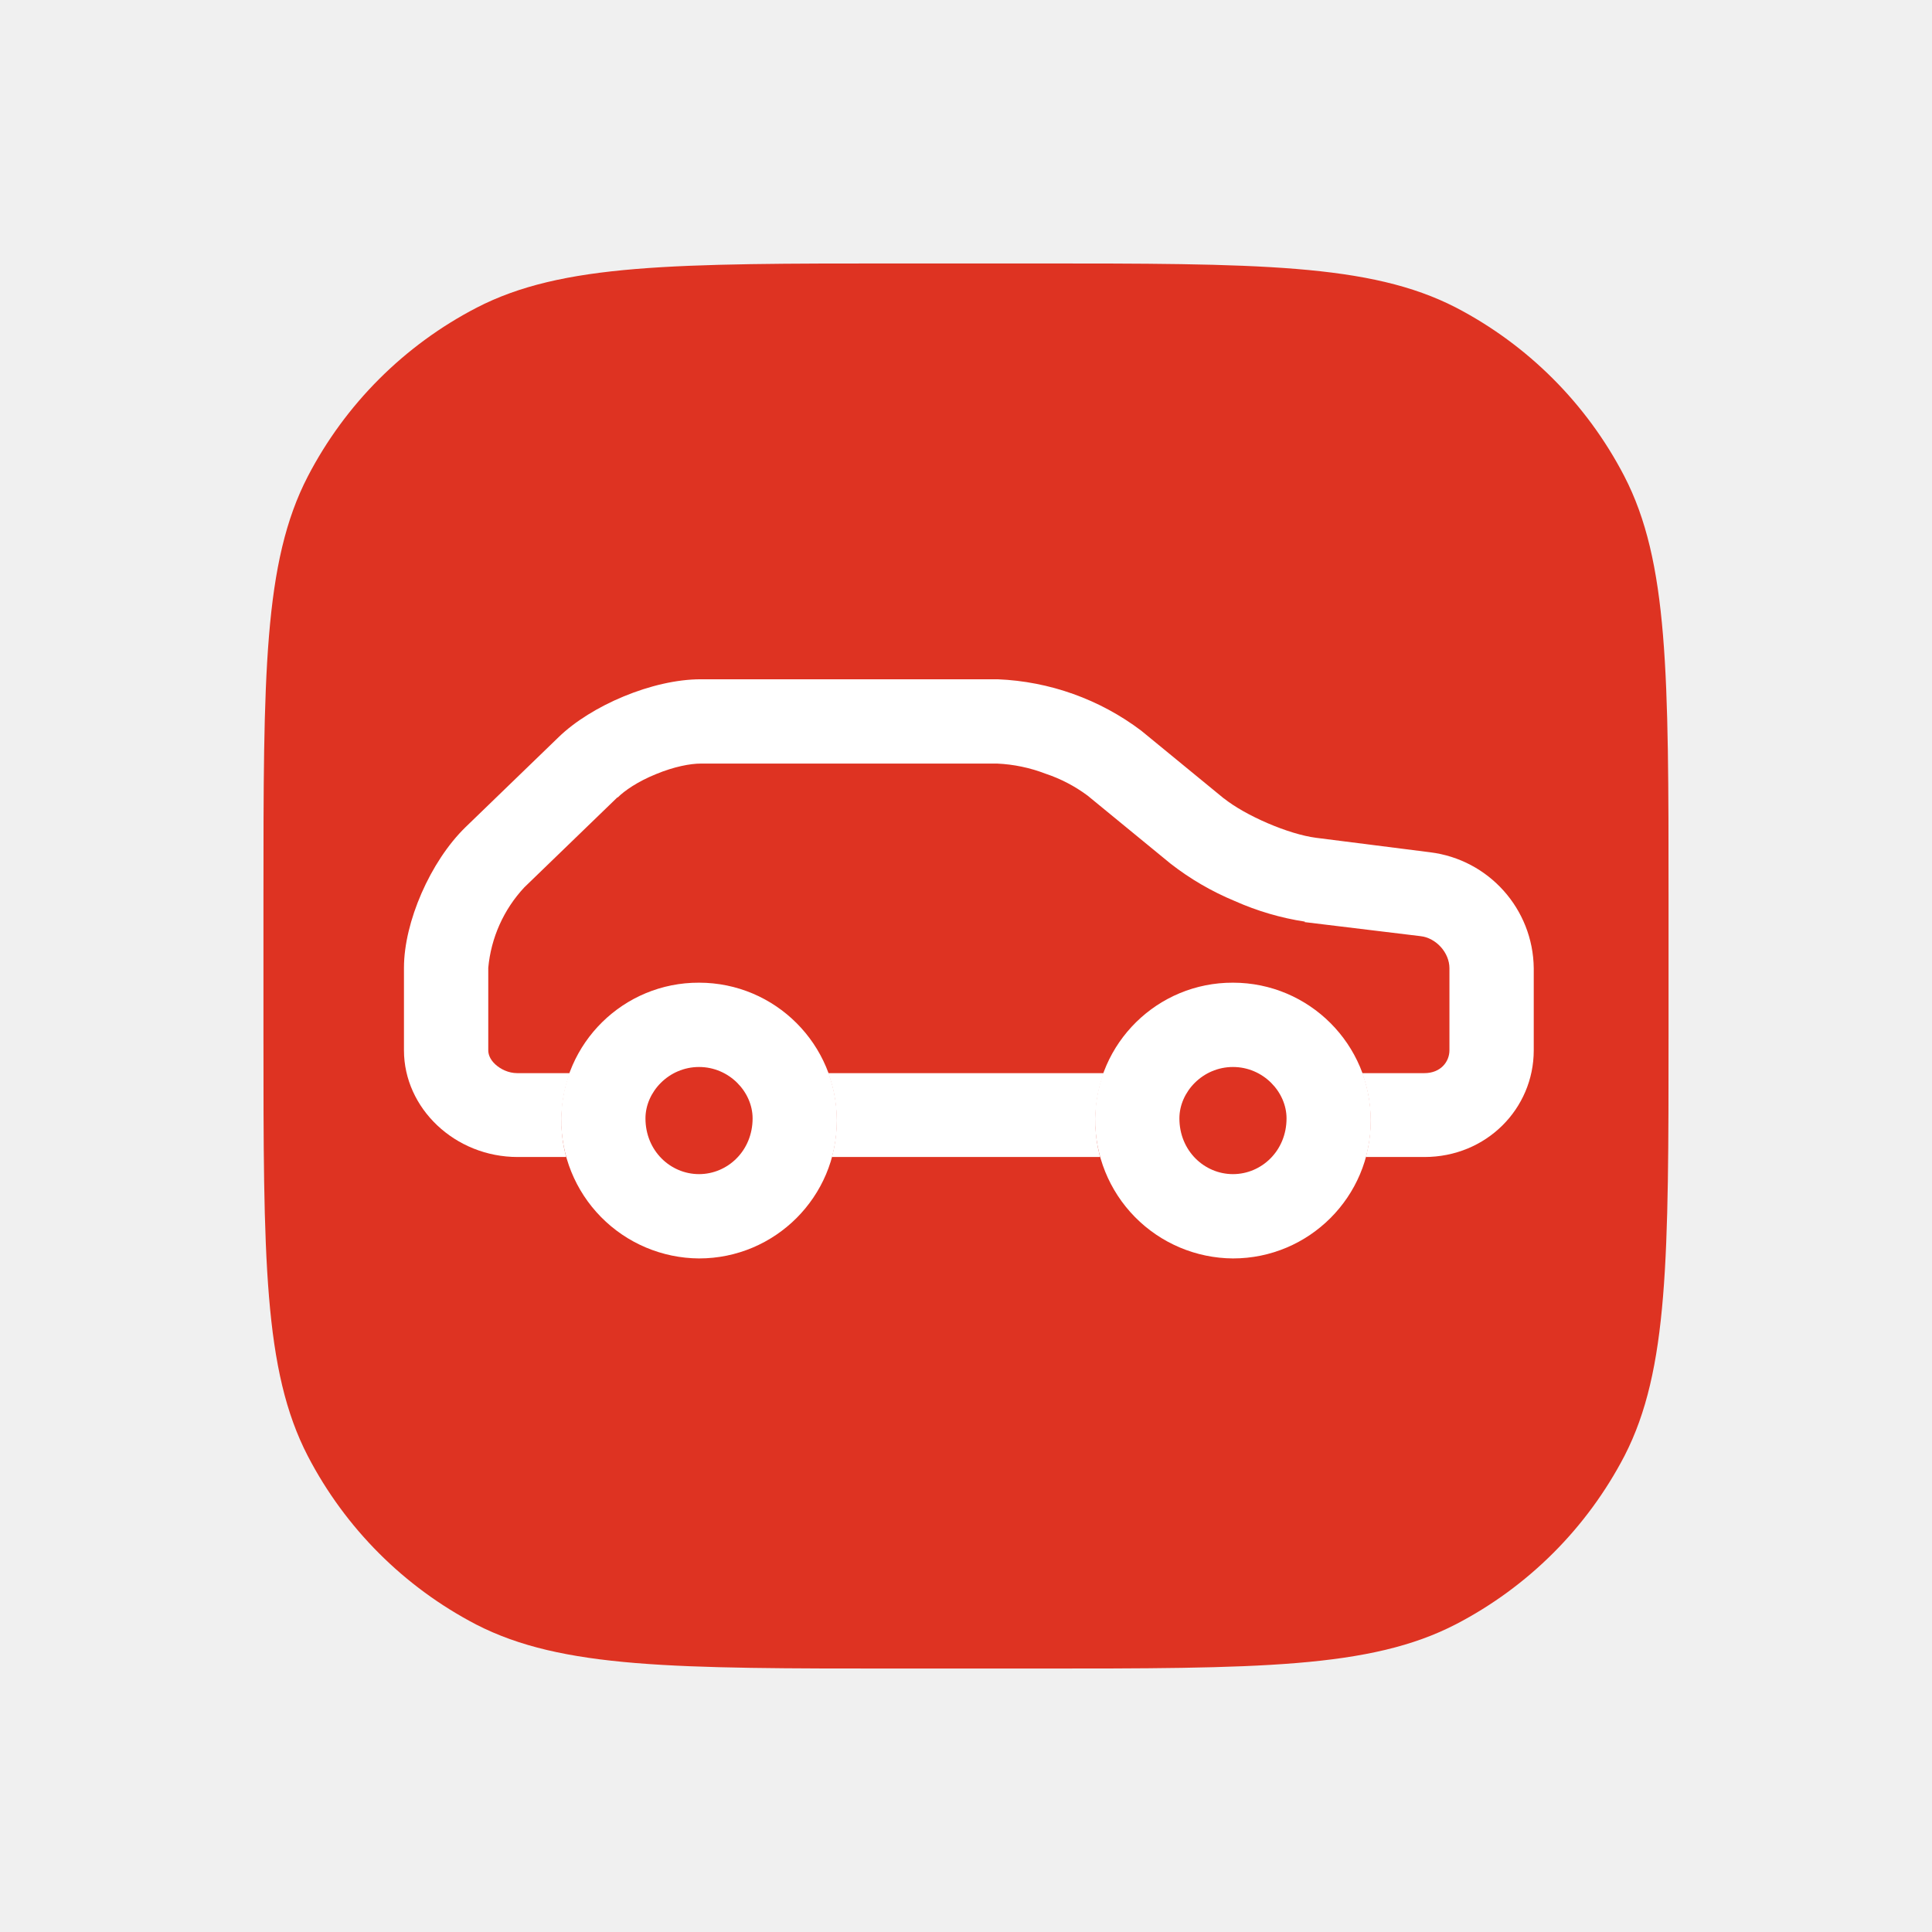
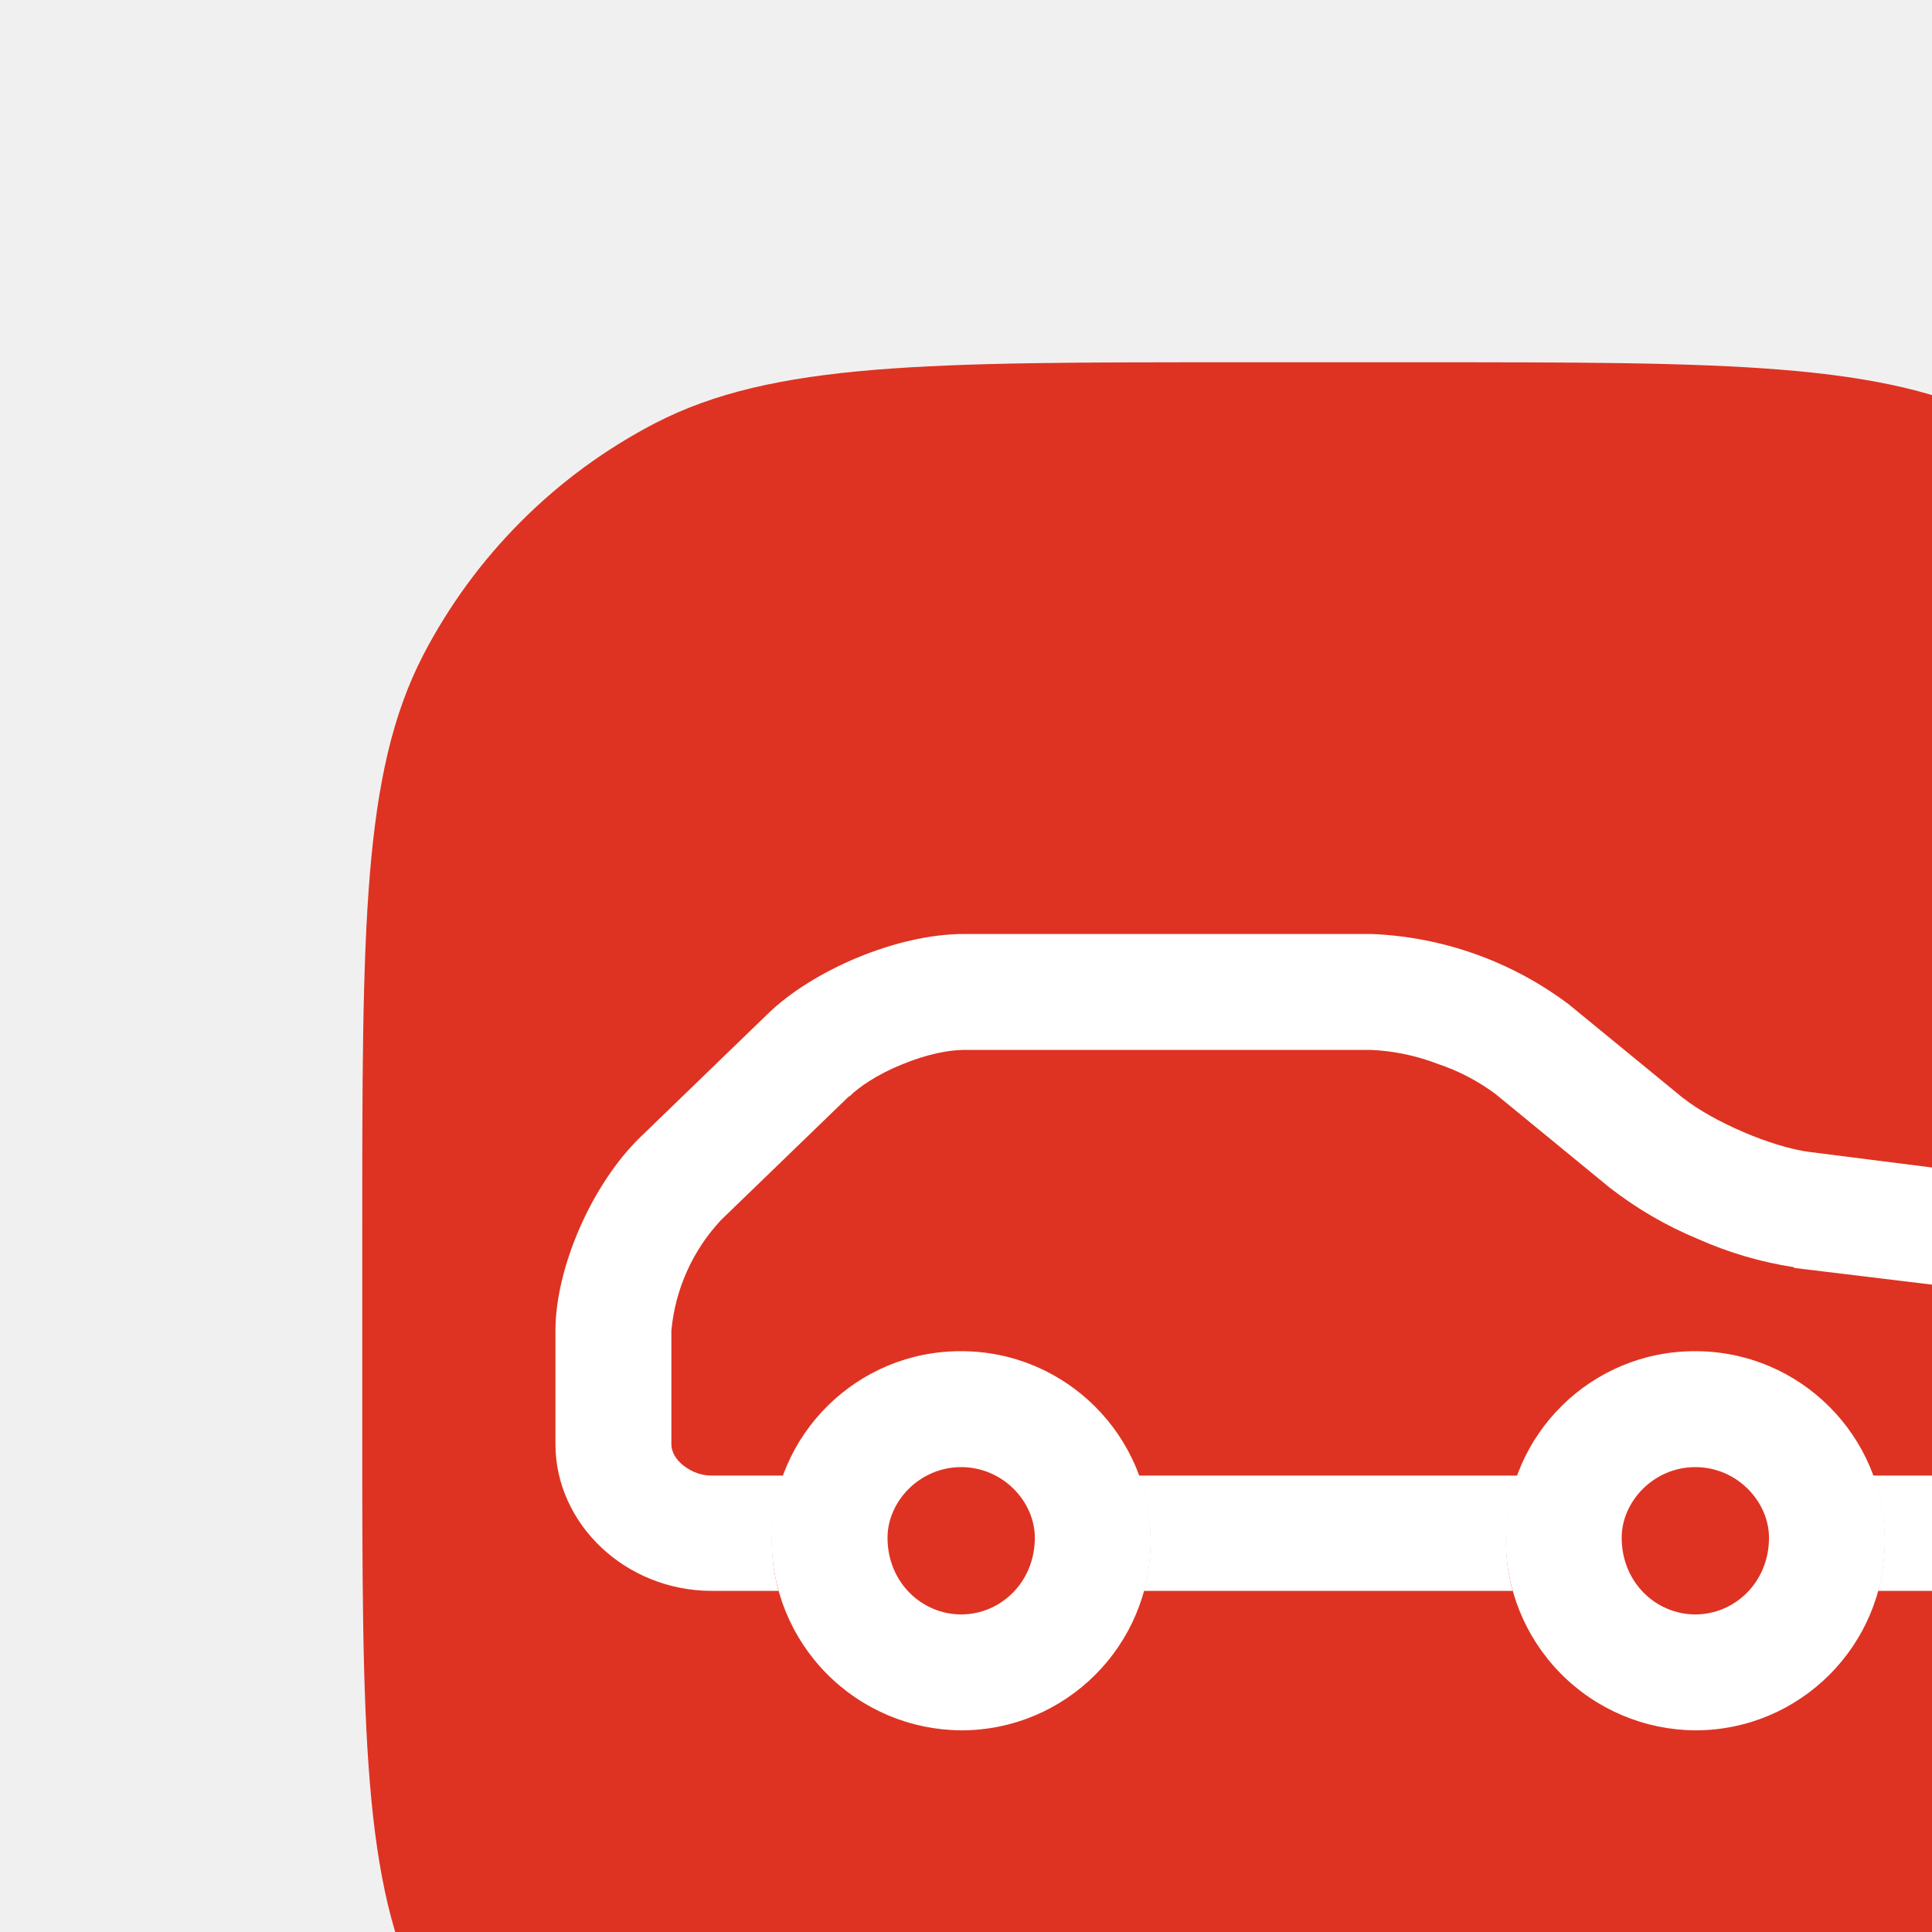
- <svg xmlns="http://www.w3.org/2000/svg" width="44" height="44" fill="none">
+ <svg xmlns="http://www.w3.org/2000/svg" fill="none">
  <path d="M23.51 6h-3.02c-5.13 0-7.69 0-9.64 1.01a9 9 0 0 0-3.84 3.84C6 12.8 6 15.36 6 20.5v3.02c0 5.13 0 7.69 1.01 9.64A9 9 0 0 0 10.85 37c1.95 1 4.51 1 9.65 1h3.02c5.13 0 7.69 0 9.64-1.01A9 9 0 0 0 37 33.15c1-1.95 1-4.51 1-9.65v-3.02c0-5.13 0-7.69-1.01-9.64A9 9 0 0 0 33.15 7c-1.95-1-4.51-1-9.65-1z" fill="#DE3322" />
  <path fill-rule="evenodd" clip-rule="evenodd" d="M27.88 18.19l-1.89-1.55a5.82 5.82 0 0 0-3.27-1.17h-6.76c-1.1 0-2.5.6-3.24 1.32l-2.12 2.05c-.8.78-1.4 2.16-1.4 3.2v1.88c0 1.32 1.16 2.43 2.59 2.43h20.65c1.41 0 2.49-1.1 2.49-2.43v-1.87a2.69 2.69 0 0 0-2.36-2.64l-2.6-.33c-.62-.08-1.6-.5-2.1-.9zm1.84 2.8a6.25 6.25 0 0 1-1.6-.47 6.3 6.3 0 0 1-1.46-.85l-1.89-1.55a3.41 3.41 0 0 0-.96-.5 3.5 3.5 0 0 0-1.1-.23h-6.75c-.24 0-.61.07-1.02.24-.42.17-.72.38-.87.53h-.01l-2.12 2.05a3.1 3.1 0 0 0-.82 1.83v1.88c0 .08.03.2.16.32.12.11.3.2.5.2h20.66c.37 0 .57-.26.57-.52v-1.87c0-.35-.3-.69-.66-.73L29.71 21z" fill="#fff" />
  <path d="M15.92 28.66a3.13 3.13 0 1 1 0-6.27 3.13 3.13 0 1 1 0 6.27z" fill="#DE3322" />
  <path fill-rule="evenodd" clip-rule="evenodd" d="M14.7 25.47c0 .74.57 1.27 1.22 1.27s1.22-.53 1.22-1.27c0-.6-.53-1.17-1.22-1.17s-1.22.57-1.22 1.17zm-1.92 0a3.16 3.16 0 0 0 3.14 3.19 3.13 3.13 0 1 0 0-6.28 3.13 3.13 0 0 0-3.14 3.09z" fill="#fff" />
  <path d="M28.08 28.66a3.13 3.13 0 1 1 0-6.27 3.13 3.13 0 1 1 0 6.27z" fill="#DE3322" />
  <path fill-rule="evenodd" clip-rule="evenodd" d="M26.86 25.47c0 .74.57 1.27 1.22 1.27s1.22-.53 1.22-1.27c0-.6-.53-1.17-1.22-1.17s-1.22.57-1.22 1.17zm-1.92 0a3.16 3.16 0 0 0 3.14 3.19 3.13 3.13 0 1 0 0-6.28 3.13 3.13 0 0 0-3.14 3.09z" fill="#fff" />
</svg>
